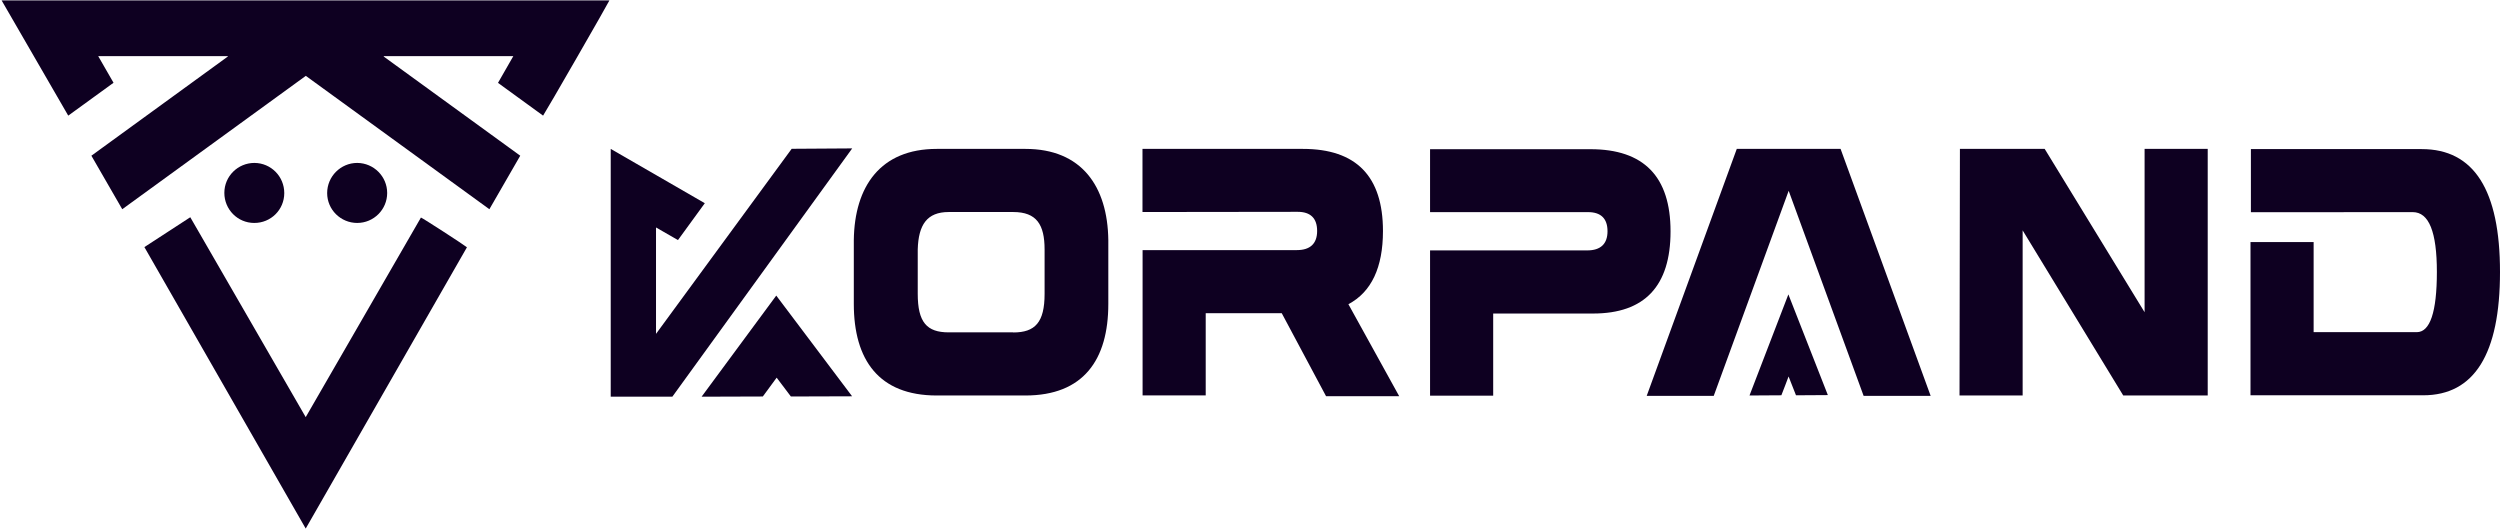
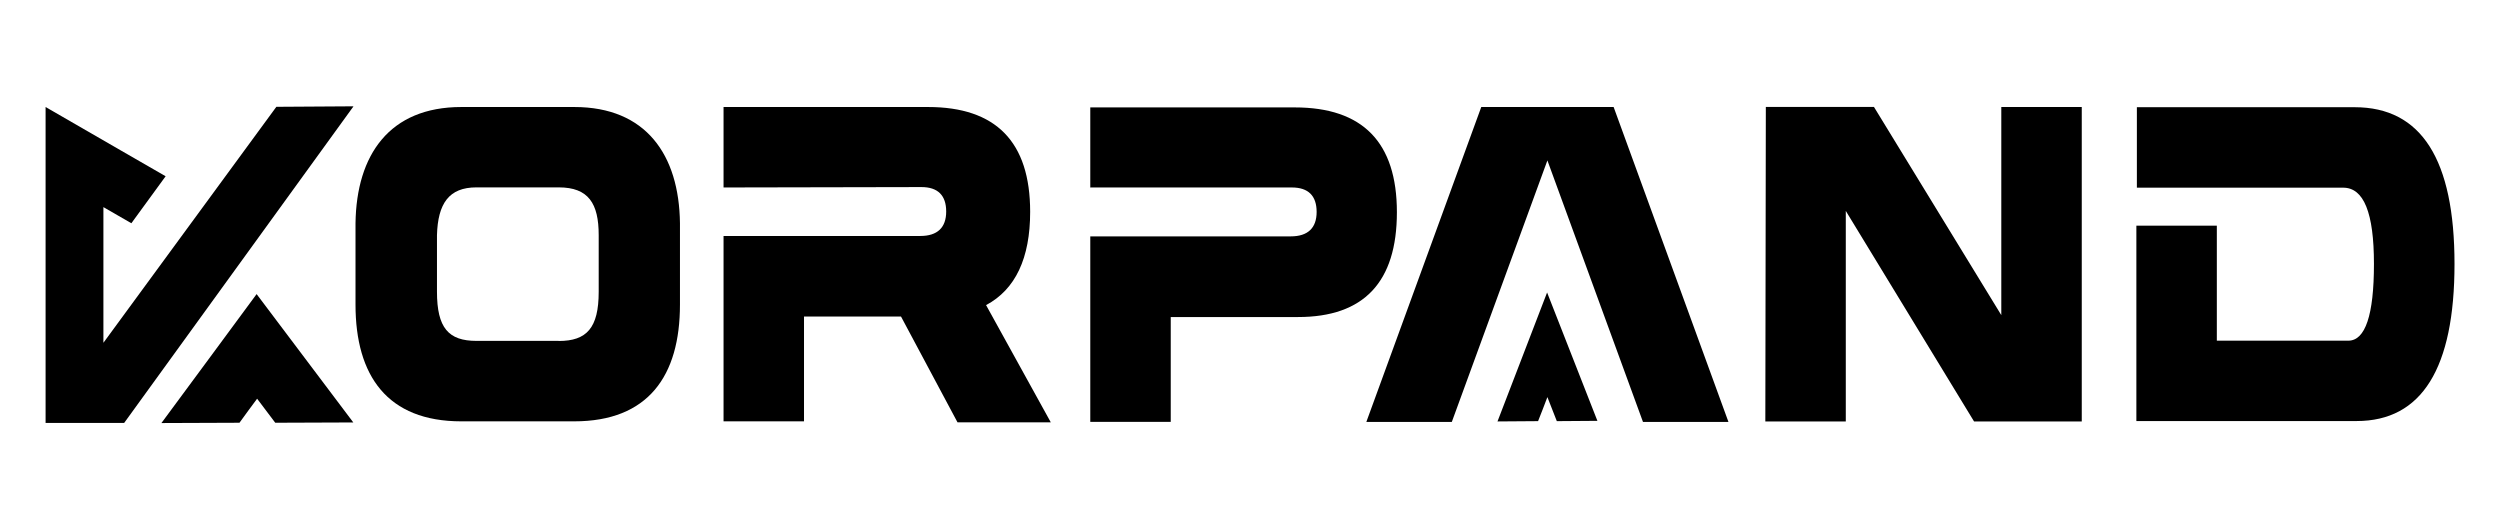
<svg xmlns="http://www.w3.org/2000/svg" version="1.1" id="Warstwa_10" x="0px" y="0px" viewBox="0 0 2495 528.2" style="enable-background:new 0 0 2495 528.2;" xml:space="preserve">
-   <style type="text/css">
- 	.st0{fill:#0E0021;}
- </style>
-   <g id="Warstwa_10-2">
-     <g>
-       <path class="st0" d="M122,208.8c-10.3-17.9-20.5-35.6-30.8-53.4c45.5-33,90.8-66,136.2-99c-0.1-0.1-0.1-0.2-0.1-0.4H98    c5.2,9,10.2,17.6,15.3,26.6c-15,10.9-30,21.8-45.2,32.8C45.9,77.2,23.9,38.9,1.6,0.4h606.6c-0.5,1.7-64.2,112.4-66.2,115    c-14.9-10.8-29.9-21.7-45-32.7c5.1-8.9,10.1-17.6,15.3-26.7H383.1c-0.1,0.1-0.1,0.2-0.2,0.4c45.4,33,90.7,65.9,136.3,99    c-10.3,17.8-20.5,35.4-30.8,53.4c-61.1-44.4-122.1-88.7-183.2-133.1C244.1,120.1,183.2,164.4,122,208.8L122,208.8z" />
-       <path class="st0" d="M305.1,527.5c-53.7-93.8-107.3-187.2-161-280.9c15.2-9.9,30.4-19.8,45.8-29.8    c38.4,66.5,76.7,132.8,115.2,199.5c38.5-66.6,76.7-132.9,115-199.2c1.7,0.5,43.1,27.3,45.9,29.7    C412.5,340.3,358.9,433.7,305.1,527.5L305.1,527.5z" />
-       <path class="st0" d="M386.4,192.6c0,16.5-13.4,29.9-29.9,29.9c-16.5,0-30-13.3-30-29.8c0-16.6,13.5-30.1,30-30.1    C373,162.7,386.4,176.1,386.4,192.6z" />
-       <path class="st0" d="M283.7,192.7c0,16.6-13.4,29.9-30,29.8c-16.5,0-29.8-13.4-29.8-30c0-16.6,13.5-29.9,30-29.9    C270.5,162.7,283.7,176.1,283.7,192.7L283.7,192.7z" />
+   <g>
+     <g id="Warstwa_8">
+       <g>
+         <path d="M460.4,420.5c-73.8,0-105.6-45.4-105.6-116.5v-81.2c0.9-68.3,33.9-116,105.6-116h112.8c71.5,0,104.6,47.7,105.4,116V304     c0,71.1-31.6,116.5-105.6,116.5H460.4L460.4,420.5z M557.6,340.3c27.9,0,39.9-12.9,39.9-49.1v-56.5c0-31.6-10.1-47.7-39.9-47.7     h-82.1c-27.5,0-38.5,16.1-39.4,47.7v56.4c0,36.2,11.5,49.1,39.4,49.1h82.1V340.3z" />
+         <path d="M722.1,187.1v-80.3h204.1c67.8,0,101.9,34.8,101.9,104.6c0,46.3-14.7,77.5-44,93.1l64.6,117h-93.1l-56.4-105.6h-96.8     v104.6h-80.3V235.5h196.4c17,0,25.8-8.3,25.8-24.4s-8.3-24.4-24.7-24.4L722.1,187.1L722.1,187.1z" />
+         <path d="M1088.1,187.5v-80.3h204.1c67.8,0,101.9,34.8,101.9,104.6s-33,104.6-98.6,104.6h-127.1v104.6h-80.3V235.9h200.1     c17,0,25.8-8.3,25.8-24.4s-8.3-24.4-24.7-24.4h-201.1V187.5z" />
+         <path d="M1478.3,106.8h132.1l114.6,314.3h-85.3l-95.4-261l-95.4,261h-85.3L1478.3,106.8L1478.3,106.8L1478.3,106.8z" />
+         <path d="M1761.8,420.5l0.5-313.8h107.9l127.1,207.8V106.8h80.3v313.8h-107.5l-128-210.1v210.1H1761.8L1761.8,420.5z" />
+         <path d="M2132.6,187.3V107H2350c66.6,0,99.6,52.3,99.6,156.4s-32.6,156.8-97.7,156.8h-219.8v-195h80.3V340h131.2     c17,0,25.6-25.6,25.6-76.6s-10.1-76.1-30.7-76.1L2132.6,187.3L2132.6,187.3z" />
+       </g>
+     </g>
+     <g id="Warstwa_12">
+       <path d="M45.5,252.1v170h78.4c76.2-105.3,152.6-210.6,228.9-316c-25.6,0.1-51.3,0.4-77,0.5c-57.5,78.5-115.1,157-172.6,235.5    V206.7l27.9,16.1l34.2-46.9l-45.3-26.1l-74.5-43L45.5,252.1L45.5,252.1L45.5,252.1z" />
+       <path d="M256.6,397.9c6,8,12,15.9,18.1,24l77.9-0.3c-32.1-42.7-64.4-85.4-96.5-128.1c-31.6,42.8-63.2,85.8-95,128.7l77.9-0.3    C244.8,413.9,250.6,405.9,256.6,397.9L256.6,397.9L256.6,397.9z" />
+       <path d="M1544.3,396.3c3.2,8,6.2,15.9,9.4,24l40.5-0.3c-16.7-42.7-33.5-85.4-50.2-128.1c-16.4,42.8-32.9,85.8-49.5,128.7l40.5-0.3    C1538.1,412.4,1541.3,404.4,1544.3,396.3L1544.3,396.3L1544.3,396.3z" />
    </g>
  </g>
-   <g id="Warstwa_8">
-     <g>
-       <path class="st0" d="M934.9,394.7c-57.9,0-82.8-35.6-82.8-91.4v-63.7c0.7-53.6,26.6-91,82.8-91h88.5c56.1,0,82,37.4,82.7,91v63.7    c0,55.8-24.8,91.4-82.8,91.4L934.9,394.7L934.9,394.7z M1011.2,331.8c21.9,0,31.3-10.1,31.3-38.5V249c0-24.8-7.9-37.4-31.3-37.4    h-64.4c-21.6,0-30.2,12.6-30.9,37.4v44.2c0,28.4,9,38.5,30.9,38.5H1011.2L1011.2,331.8z" />
-       <path class="st0" d="M1140.2,211.6v-63h160.1c53.2,0,79.9,27.3,79.9,82c0,36.3-11.5,60.8-34.5,73l50.7,91.8h-73l-44.2-82.8h-75.9    v82h-63v-145h154c13.3,0,20.2-6.5,20.2-19.1s-6.5-19.1-19.4-19.1L1140.2,211.6L1140.2,211.6z" />
-       <path class="st0" d="M1427.2,211.9v-63h160.1c53.2,0,79.9,27.3,79.9,82s-25.9,82-77.3,82h-99.7v82h-63v-145h156.9    c13.3,0,20.2-6.5,20.2-19.1s-6.5-19.1-19.4-19.1H1427.2L1427.2,211.9z" />
-       <path class="st0" d="M1733.3,148.6h103.6l89.9,246.5h-66.9l-74.8-204.7l-74.8,204.7h-66.9L1733.3,148.6L1733.3,148.6L1733.3,148.6    z" />
-       <path class="st0" d="M1955.6,394.7l0.4-246.1h84.6l99.7,163v-163h63v246.1H2119l-100.4-164.8v164.8L1955.6,394.7L1955.6,394.7z" />
-       <path class="st0" d="M2246.4,211.8v-63h170.5c52.2,0,78.1,41,78.1,122.7s-25.6,123-76.6,123H2246V241.6h63v89.9h102.9    c13.3,0,20.1-20.1,20.1-60.1s-7.9-59.7-24.1-59.7L2246.4,211.8L2246.4,211.8z" />
-     </g>
-   </g>
-   <g id="Warstwa_12">
-     <path class="st0" d="M609.5,262.6v133.3H671c59.8-82.6,119.7-165.2,179.5-247.8c-20.1,0.1-40.2,0.3-60.4,0.4   c-45.1,61.6-90.3,123.1-135.4,184.7V227l21.9,12.6l26.8-36.8l-35.5-20.5l-58.4-33.7L609.5,262.6L609.5,262.6L609.5,262.6z" />
-     <path class="st0" d="M775.1,376.9c4.7,6.3,9.4,12.5,14.2,18.8l61.1-0.2c-25.2-33.5-50.5-67-75.7-100.5   c-24.8,33.6-49.6,67.3-74.5,100.9l61.1-0.2C765.8,389.5,770.4,383.2,775.1,376.9L775.1,376.9L775.1,376.9z" />
-     <path class="st0" d="M1785,375.7c2.5,6.3,4.9,12.5,7.4,18.8l31.8-0.2c-13.1-33.5-26.3-67-39.4-100.5   c-12.9,33.6-25.8,67.3-38.8,100.9l31.8-0.2C1780.2,388.3,1782.7,382,1785,375.7L1785,375.7L1785,375.7z" />
-   </g>
</svg>
